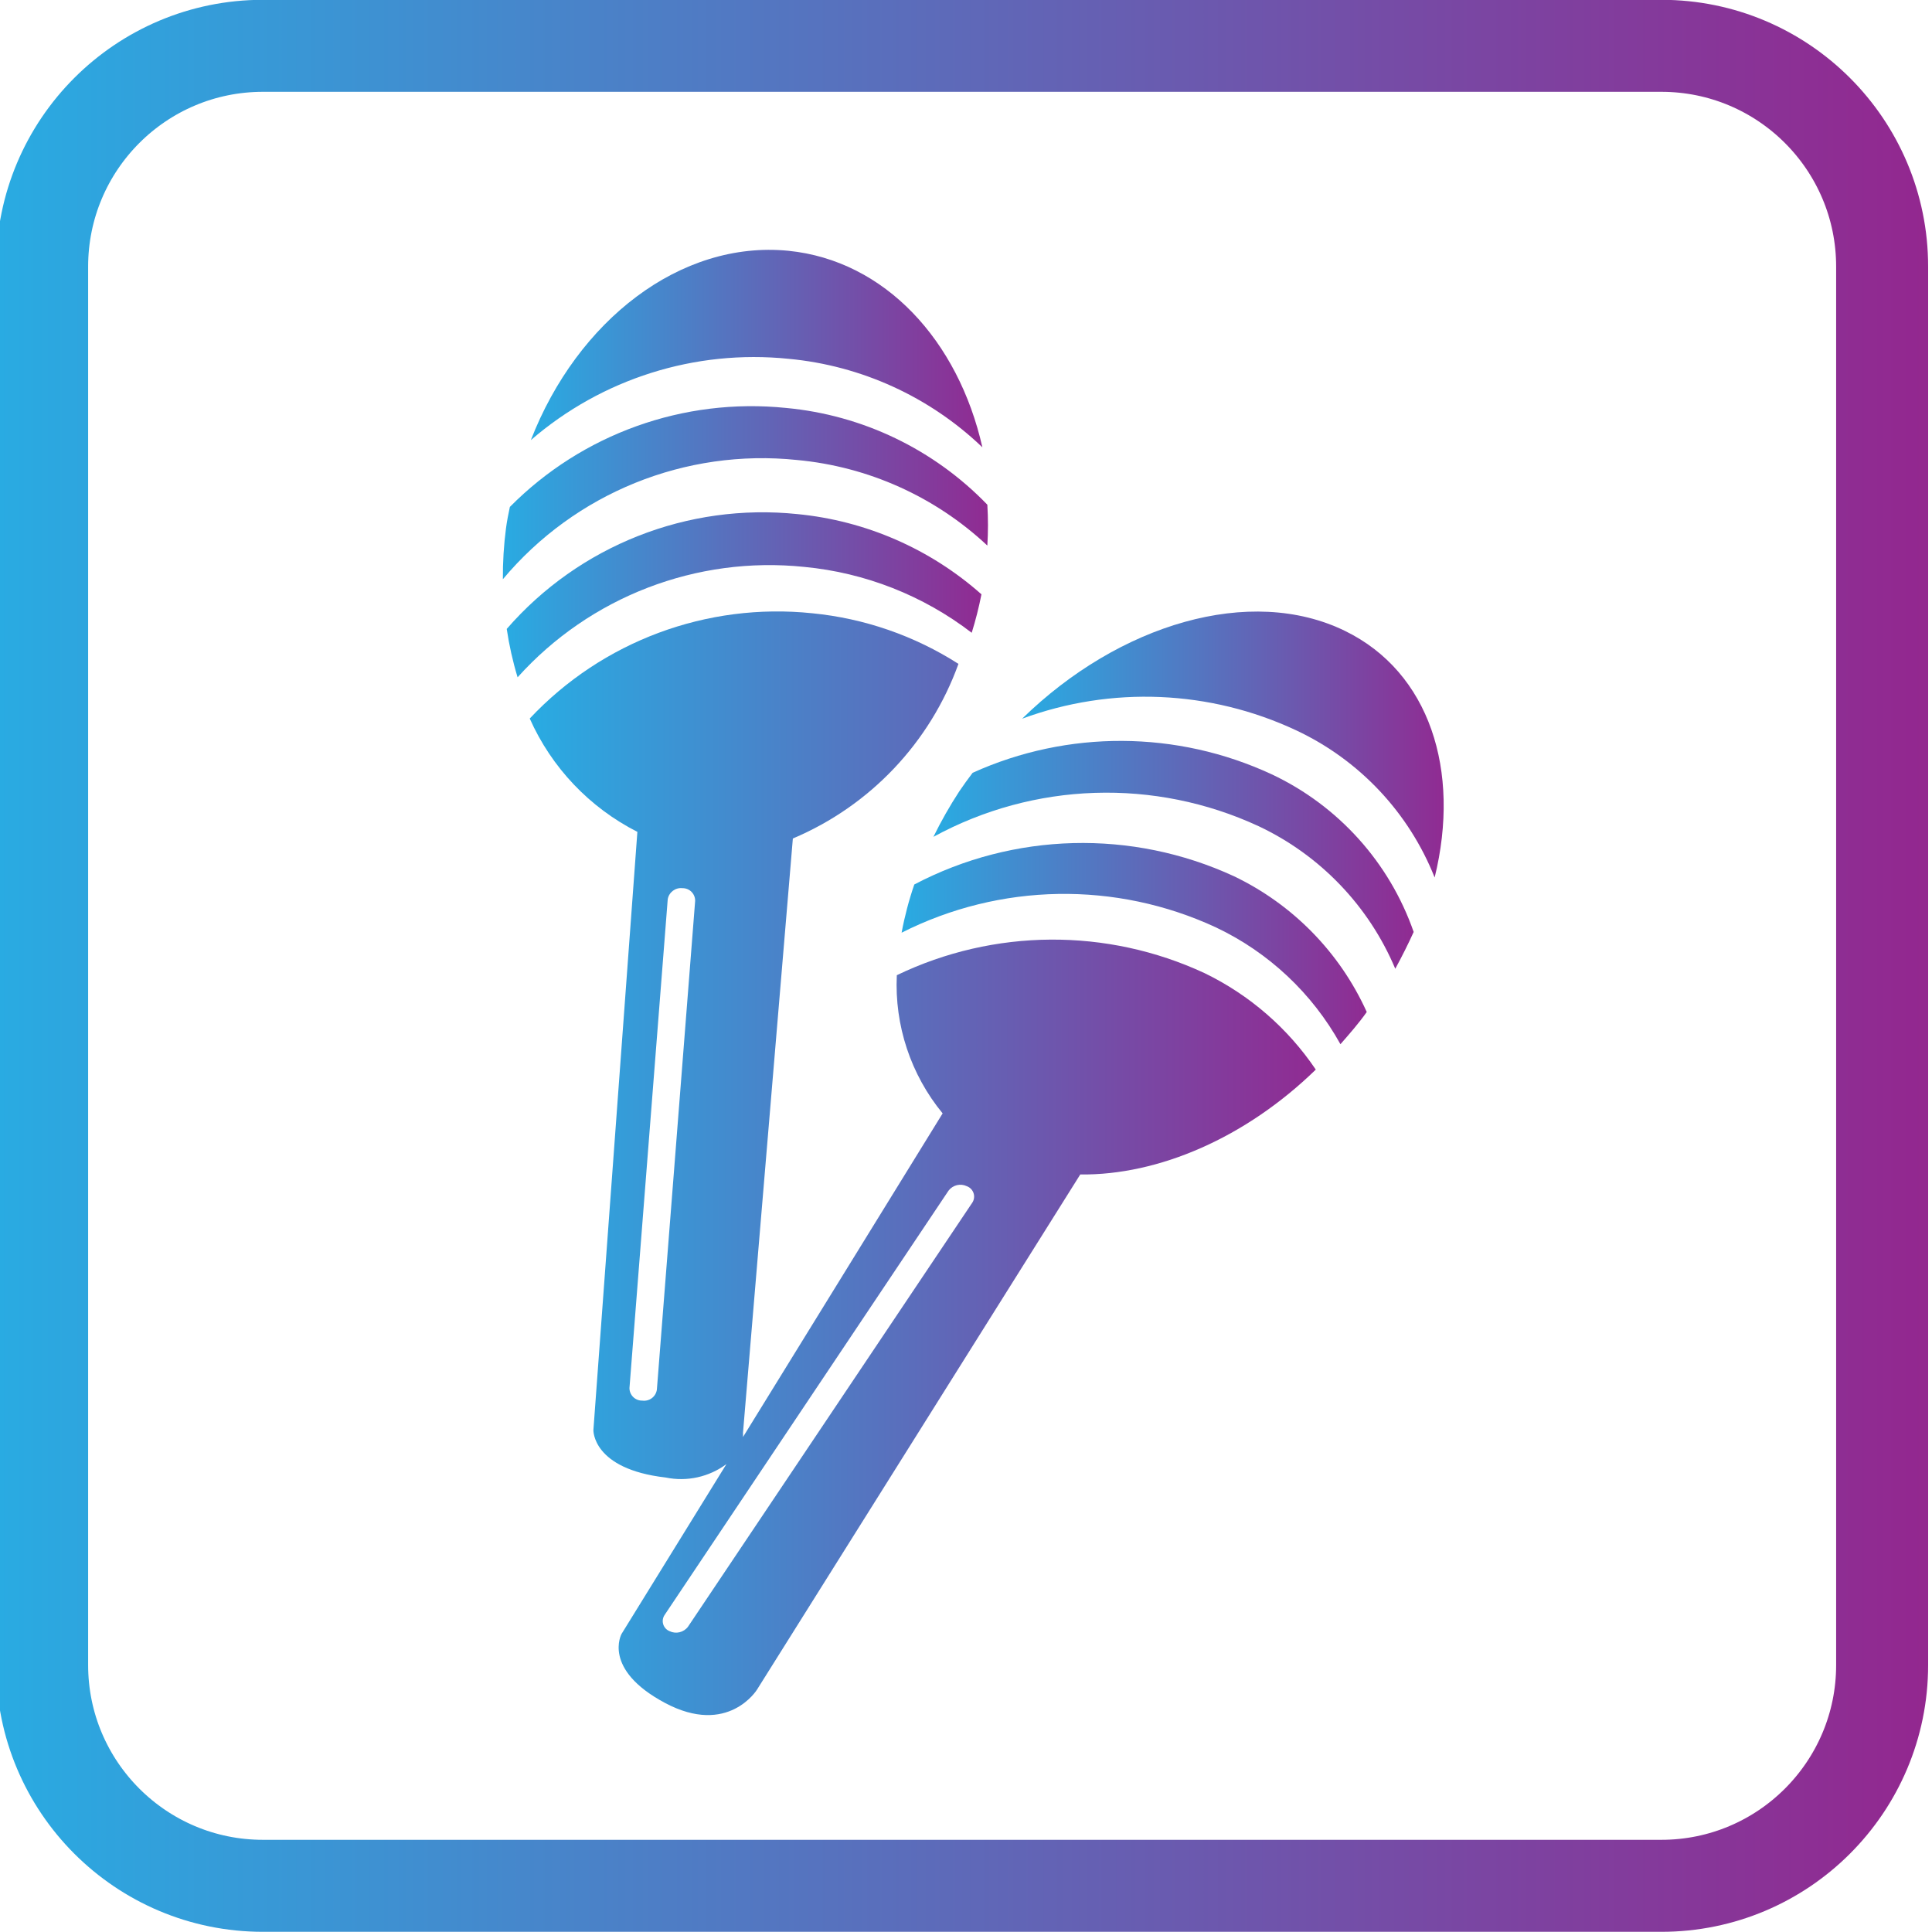
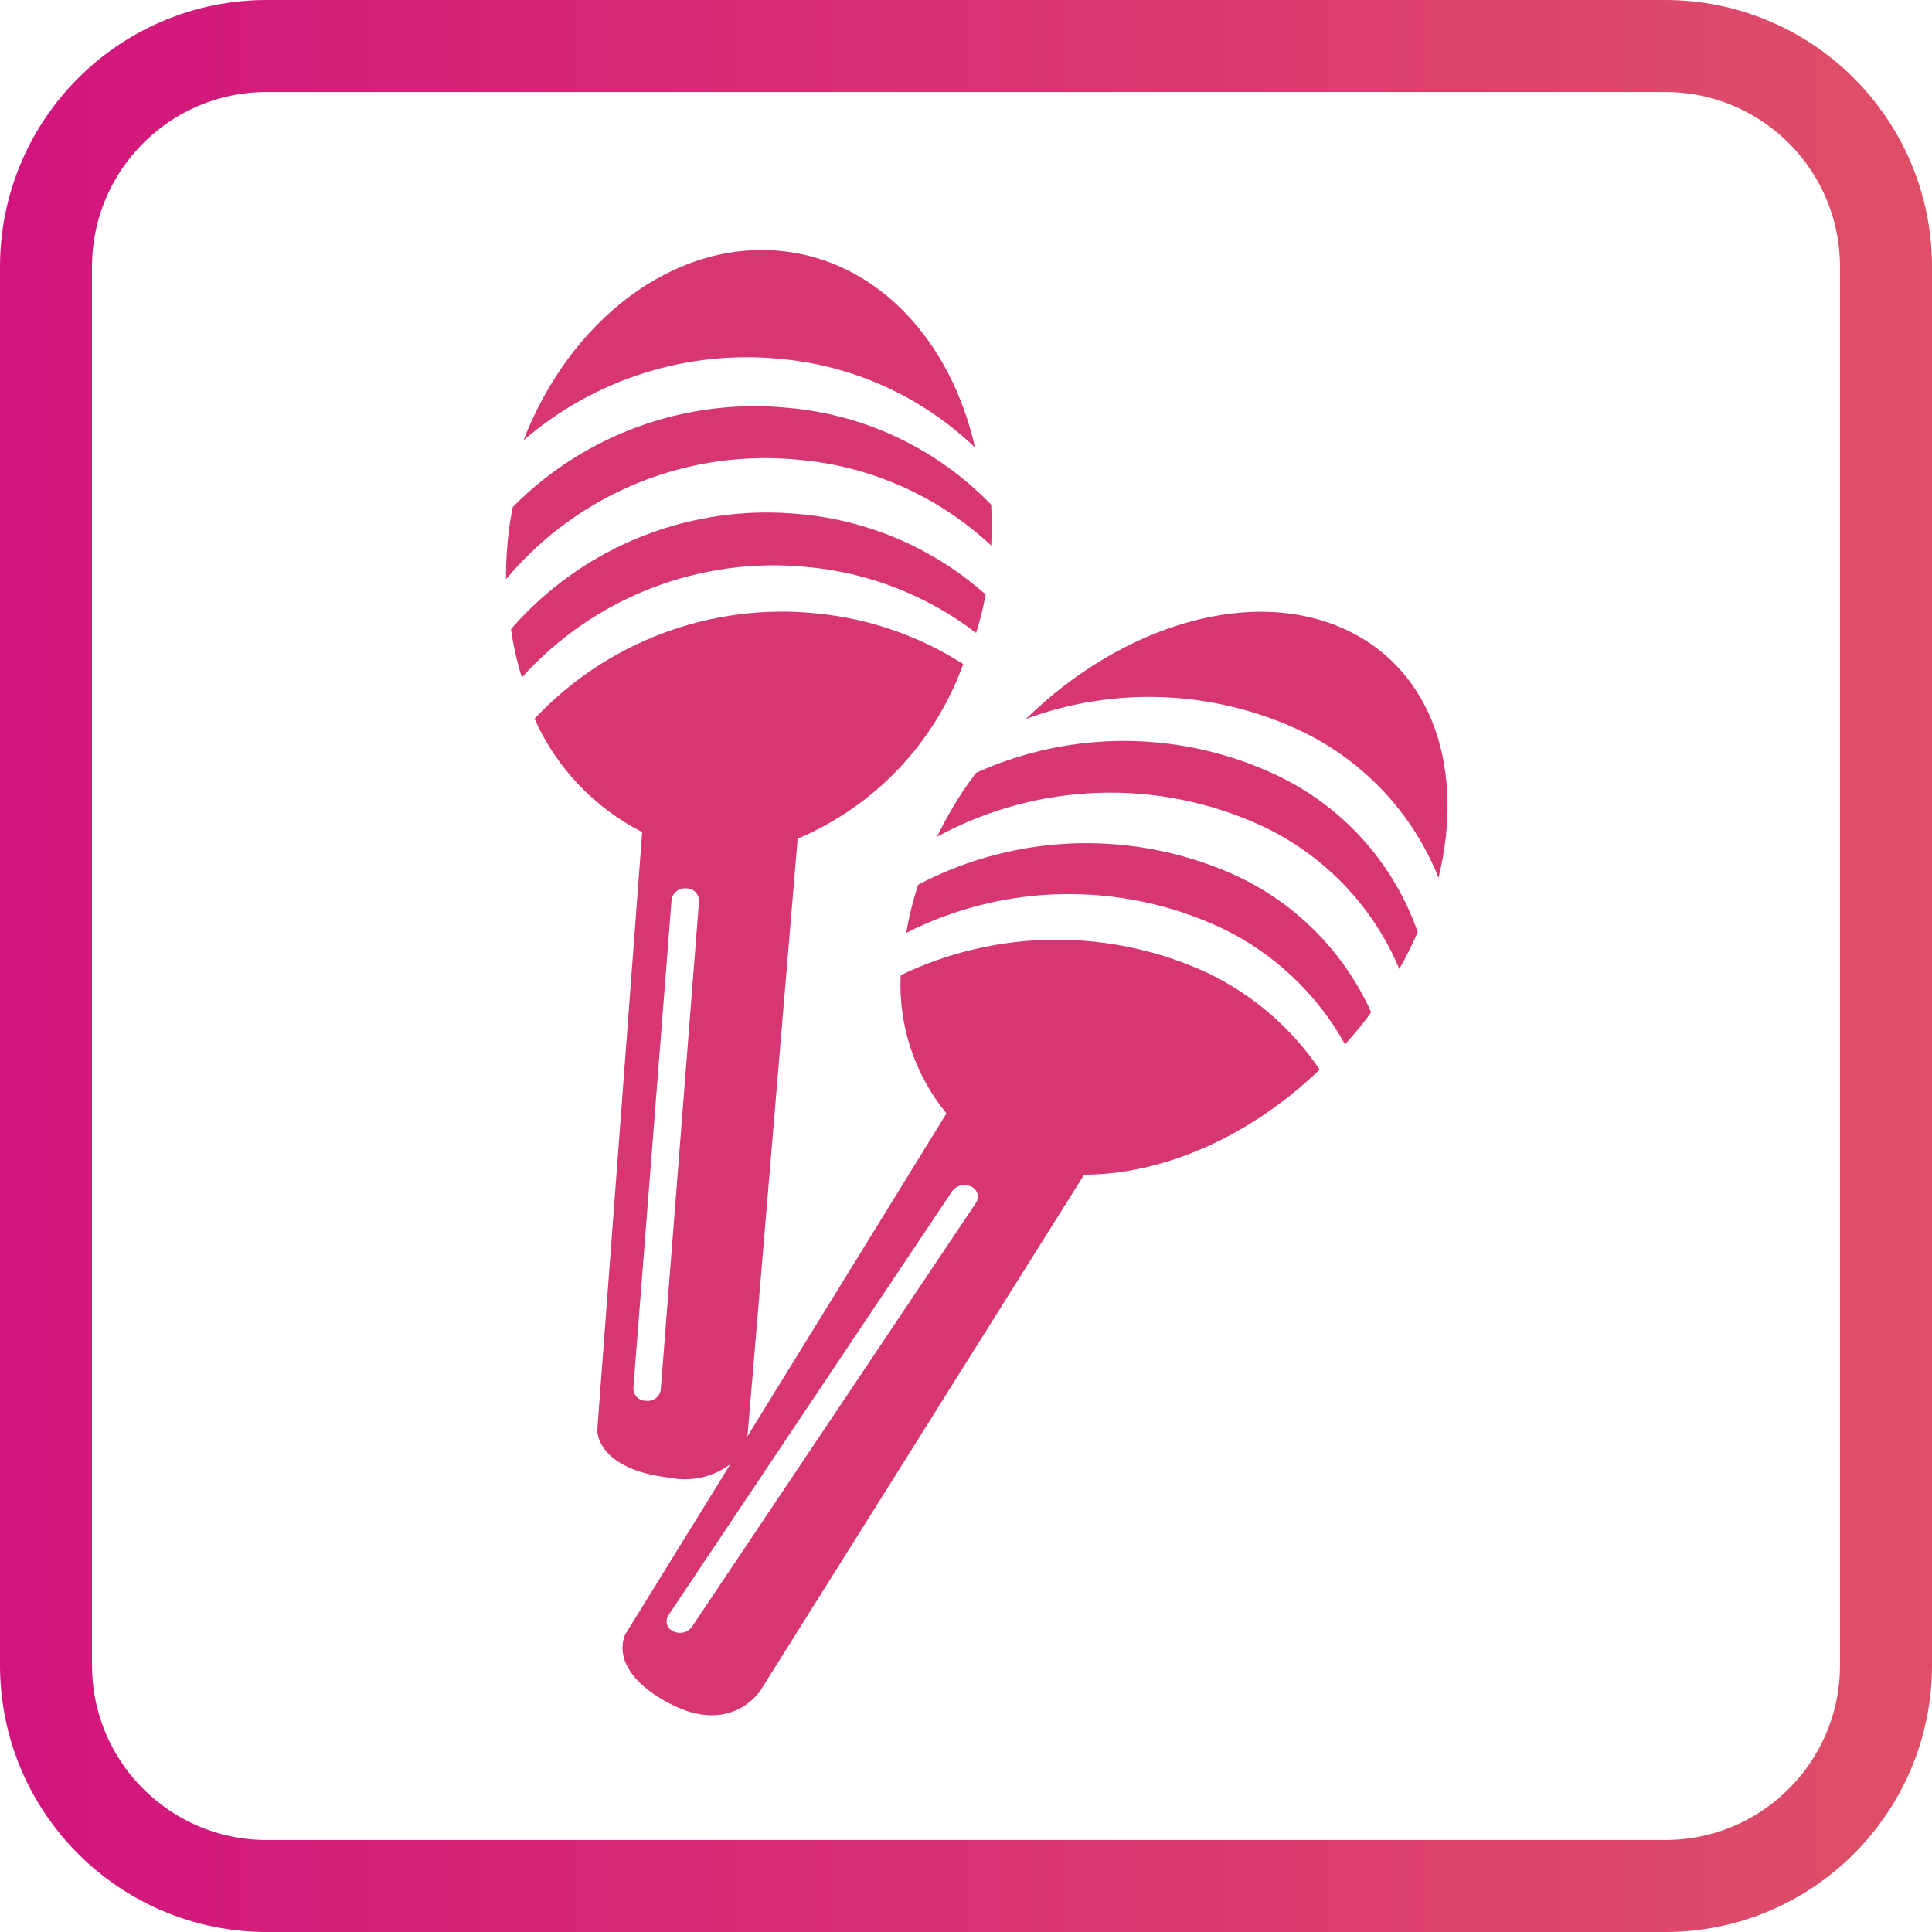
- <svg xmlns="http://www.w3.org/2000/svg" xmlns:xlink="http://www.w3.org/1999/xlink" viewBox="0 0 105 105">
+ <svg xmlns="http://www.w3.org/2000/svg" id="Shakers" viewBox="0 0 105 105">
  <defs>
-     <style>.cls-1{fill:url(#linear-gradient);}.cls-2{fill:url(#linear-gradient-2);}.cls-3{fill:url(#linear-gradient-3);}.cls-4{fill:url(#linear-gradient-4);}.cls-5{fill:url(#linear-gradient-5);}.cls-6{fill:url(#linear-gradient-6);}.cls-7{fill:url(#linear-gradient-7);}.cls-8{fill:none;stroke-miterlimit:10;stroke-width:5px;stroke:url(#linear-gradient-8);}</style>
-     <linearGradient id="linear-gradient" x1="28.85" y1="18.95" x2="53.39" y2="18.95" gradientUnits="userSpaceOnUse">
-       <stop offset="0" stop-color="#29abe2" />
-       <stop offset="1" stop-color="#902b92" />
-       <stop offset="1" stop-color="#93278f" />
-     </linearGradient>
-     <linearGradient id="linear-gradient-2" x1="27.32" y1="26.76" x2="53.69" y2="26.76" xlink:href="#linear-gradient" />
-     <linearGradient id="linear-gradient-3" x1="27.52" y1="32.33" x2="53.34" y2="32.33" xlink:href="#linear-gradient" />
-     <linearGradient id="linear-gradient-4" x1="28.88" y1="63.22" x2="71.54" y2="63.22" xlink:href="#linear-gradient" />
-     <linearGradient id="linear-gradient-5" x1="55.55" y1="40.45" x2="78.46" y2="40.45" xlink:href="#linear-gradient" />
-     <linearGradient id="linear-gradient-6" x1="50.73" y1="46.46" x2="76.83" y2="46.46" xlink:href="#linear-gradient" />
-     <linearGradient id="linear-gradient-7" x1="49.04" y1="51.28" x2="74.32" y2="51.28" xlink:href="#linear-gradient" />
-     <linearGradient id="linear-gradient-8" x1="-0.21" y1="52.49" x2="104.79" y2="52.49" gradientUnits="userSpaceOnUse">
-       <stop offset="0" stop-color="#29abe2" />
-       <stop offset="1" stop-color="#93278f" />
+     <style>.cls-1{fill:#d83673;}.cls-2{fill:none;stroke-miterlimit:10;stroke-width:5px;stroke:url(#linear-gradient);}</style>
+     <linearGradient id="linear-gradient" y1="52.5" x2="105" y2="52.5" gradientUnits="userSpaceOnUse">
+       <stop offset="0" stop-color="#d2147e" />
+       <stop offset="1" stop-color="#df4f67" />
    </linearGradient>
  </defs>
-   <g id="Shakers">
-     <path class="cls-1" d="M42.85,19.5a17.59,17.59,0,0,1,10.54,4.81c-1.31-5.8-5.29-10.15-10.54-10.68-5.86-.58-11.47,3.78-14,10.29A18.53,18.53,0,0,1,42.85,19.5Z" />
-     <path class="cls-2" d="M43.32,25a17.49,17.49,0,0,1,10.34,4.65,18.27,18.27,0,0,0,0-2.22,17.44,17.44,0,0,0-10.95-5.26,18.47,18.47,0,0,0-15,5.38c-.08.38-.16.77-.21,1.16a20.09,20.09,0,0,0-.17,2.77A18.37,18.37,0,0,1,43.32,25Z" />
-     <path class="cls-3" d="M43.71,30.81a17.69,17.69,0,0,1,9.1,3.58,20,20,0,0,0,.53-2.09,17.64,17.64,0,0,0-10-4.36,18.42,18.42,0,0,0-15.8,6.24,18.31,18.31,0,0,0,.59,2.63A18.4,18.4,0,0,1,43.71,30.81Z" />
-     <path class="cls-4" d="M65.47,52.89A19.56,19.56,0,0,0,48.74,53a11,11,0,0,0,2.49,7.51L40.38,78.1a1.55,1.55,0,0,0,0-.23l2.71-32.3a16.31,16.31,0,0,0,9-9.49,18,18,0,0,0-7.94-2.75,18.45,18.45,0,0,0-15.36,5.72,12.69,12.69,0,0,0,5.85,6.16L32.25,77.72s-.07,2.12,3.93,2.58a4.13,4.13,0,0,0,3.3-.73l-5.7,9.23s-1.07,1.92,2.36,3.75,5-.72,5-.72l17.57-28c4.26.05,9-2,12.8-5.7A15.39,15.39,0,0,0,65.47,52.89ZM35.7,75.52a.7.7,0,0,1-.79.6.68.68,0,0,1-.7-.68l2.08-26.57a.73.73,0,0,1,.8-.6.68.68,0,0,1,.69.69ZM52.85,65.35,37.39,88.41a.81.81,0,0,1-1,.24.59.59,0,0,1-.27-.88L51.55,64.71a.81.81,0,0,1,1-.24A.6.6,0,0,1,52.85,65.35Z" />
-     <path class="cls-5" d="M73.1,34.29c-5.14-2.51-12.28-.38-17.55,4.77a19.33,19.33,0,0,1,14.89.63,14.91,14.91,0,0,1,7.53,8C79.4,41.88,77.69,36.53,73.1,34.29Z" />
-     <path class="cls-6" d="M69.11,42.08A19.5,19.5,0,0,0,52.86,42c-.25.33-.49.66-.72,1a23,23,0,0,0-1.41,2.48A19.65,19.65,0,0,1,68.4,44.9a15,15,0,0,1,7.43,7.75c.37-.68.71-1.36,1-2A14.89,14.89,0,0,0,69.11,42.08Z" />
-     <path class="cls-7" d="M67.06,47.62a19.65,19.65,0,0,0-17.37.45A18.55,18.55,0,0,0,49,50.69a19.58,19.58,0,0,1,17.08-.29,15.16,15.16,0,0,1,6.77,6.35c.49-.56,1-1.14,1.43-1.75A15.06,15.06,0,0,0,67.06,47.62Z" />
+   <g id="topL">
+     <path id="top_l" class="cls-1" d="M42.4,19.51a17.59,17.59,0,0,1,10.54,4.81c-1.31-5.8-5.29-10.15-10.54-10.68-5.87-.58-11.48,3.78-14,10.29A18.56,18.56,0,0,1,42.4,19.51Z" transform="translate(0.05)" />
  </g>
-   <g id="Layer_1" data-name="Layer 1">
-     <rect class="cls-8" x="2.29" y="2.49" width="100" height="100" rx="12" />
+   <g id="boarder">
+     <rect id="Boarder-2" data-name="Boarder" class="cls-2" x="2.5" y="2.5" width="100" height="100" rx="12" />
+   </g>
+   <g id="bottomRight">
+     <path id="bottom_middle_r" class="cls-1" d="M67.22,47.63a19.65,19.65,0,0,0-17.37.45,18.55,18.55,0,0,0-.65,2.62,19.58,19.58,0,0,1,17.08-.29,15.16,15.16,0,0,1,6.77,6.35c.49-.56,1-1.14,1.42-1.75A15,15,0,0,0,67.22,47.63Z" transform="translate(0.05)" />
+   </g>
+   <g id="topRight">
+     <path id="top_middle_r" class="cls-1" d="M69.27,42.1A19.46,19.46,0,0,0,53,42c-.25.33-.49.66-.72,1a23,23,0,0,0-1.41,2.48,19.68,19.68,0,0,1,17.67-.59A15,15,0,0,1,76,52.66a21.43,21.43,0,0,0,1-2A14.84,14.84,0,0,0,69.27,42.1Z" transform="translate(0.05)" />
+   </g>
+   <g id="topR">
+     <path id="top_r" class="cls-1" d="M73.26,34.3c-5.14-2.51-12.28-.38-17.55,4.77a19.33,19.33,0,0,1,14.89.63,15,15,0,0,1,7.53,8C79.56,41.89,77.85,36.54,73.26,34.3Z" transform="translate(0.05)" />
+   </g>
+   <g id="handles">
+     <path id="Handles-2" data-name="Handles" class="cls-1" d="M65.63,52.9A19.56,19.56,0,0,0,48.9,53a11,11,0,0,0,2.49,7.51L40.54,78.11a1.55,1.55,0,0,0,.05-.23l2.71-32.3a16.31,16.31,0,0,0,9-9.49,18,18,0,0,0-7.94-2.75A18.45,18.45,0,0,0,29,39.06a12.69,12.69,0,0,0,5.85,6.16L32.41,77.73s-.07,2.12,3.93,2.58a4.13,4.13,0,0,0,3.3-.73l-5.7,9.23s-1.07,1.92,2.36,3.75,5-.72,5-.72l17.57-28c4.26,0,9-2.05,12.8-5.71A15.39,15.39,0,0,0,65.63,52.9ZM35.86,75.54a.71.71,0,0,1-.79.59.68.68,0,0,1-.7-.68l2.08-26.57a.73.73,0,0,1,.8-.6.68.68,0,0,1,.69.69ZM53,65.36,37.55,88.42a.81.81,0,0,1-1,.24.59.59,0,0,1-.27-.88L51.71,64.72a.83.83,0,0,1,1-.24A.6.6,0,0,1,53,65.36Z" transform="translate(0.05)" />
+   </g>
+   <g id="bottomLeft">
+     <path id="bottom_middle_l" class="cls-1" d="M43.87,30.82A17.72,17.72,0,0,1,53,34.4a17.73,17.73,0,0,0,.52-2.09,17.58,17.58,0,0,0-10-4.36,18.42,18.42,0,0,0-15.8,6.24,17.06,17.06,0,0,0,.59,2.63A18.4,18.4,0,0,1,43.87,30.82Z" transform="translate(0.05)" />
+   </g>
+   <g id="topLeft">
+     <path id="top_middle_l" class="cls-1" d="M43.48,25a17.55,17.55,0,0,1,10.34,4.65,20.55,20.55,0,0,0,0-2.22,17.44,17.44,0,0,0-11-5.26,18.49,18.49,0,0,0-15,5.38c-.07.38-.15.77-.2,1.16a20.09,20.09,0,0,0-.17,2.77A18.35,18.35,0,0,1,43.48,25Z" transform="translate(0.05)" />
  </g>
</svg>
